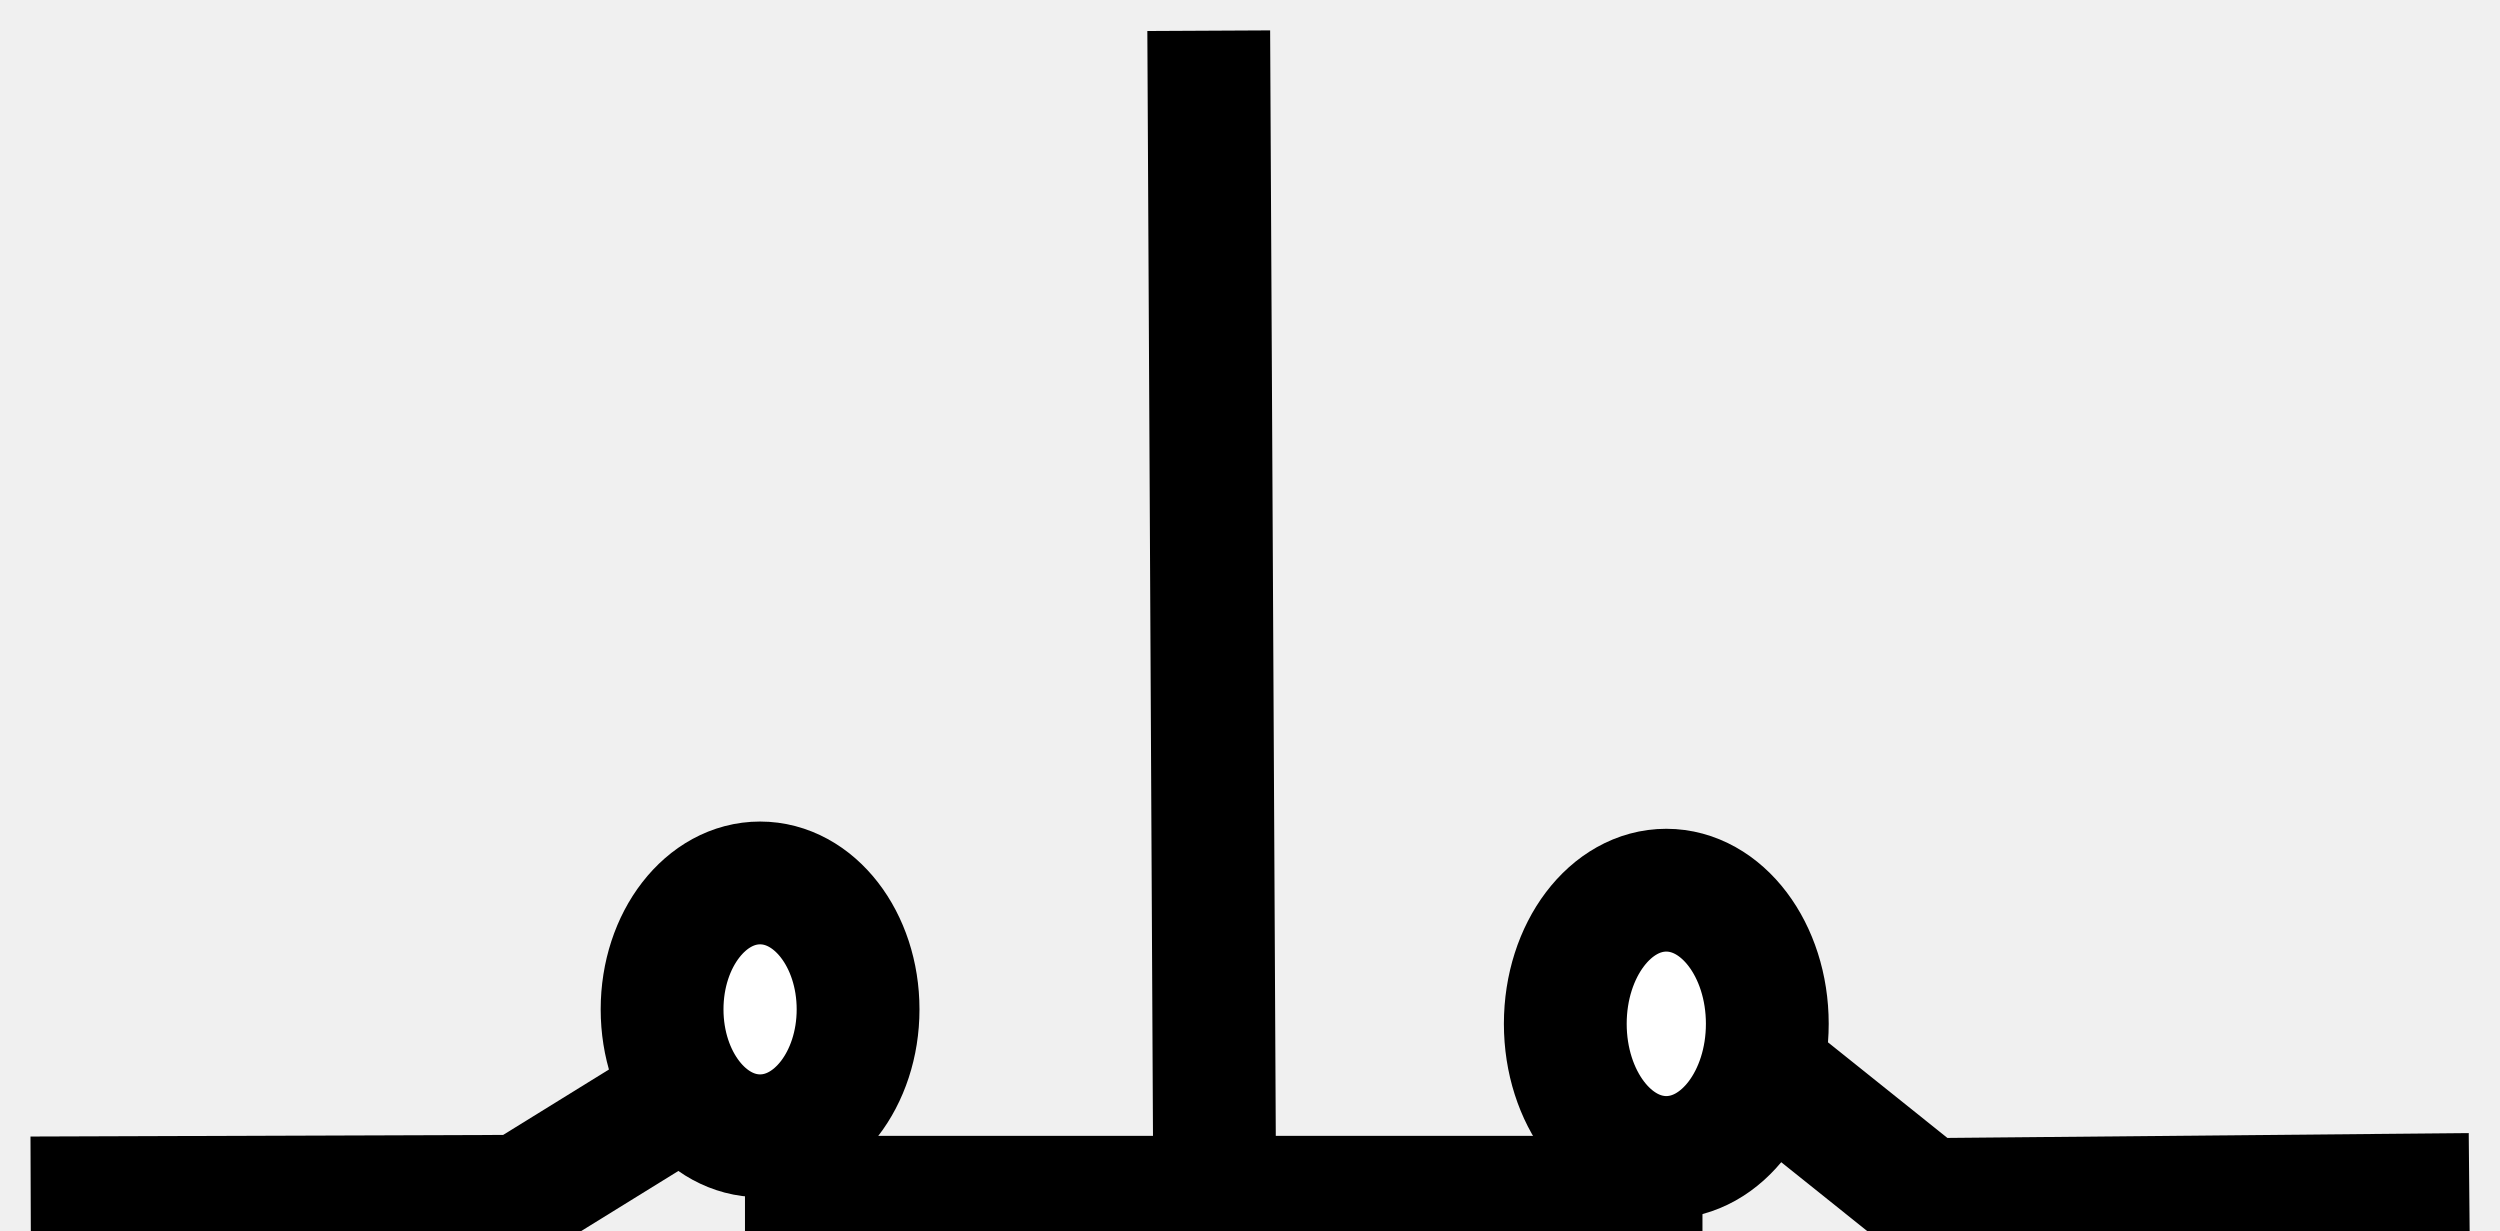
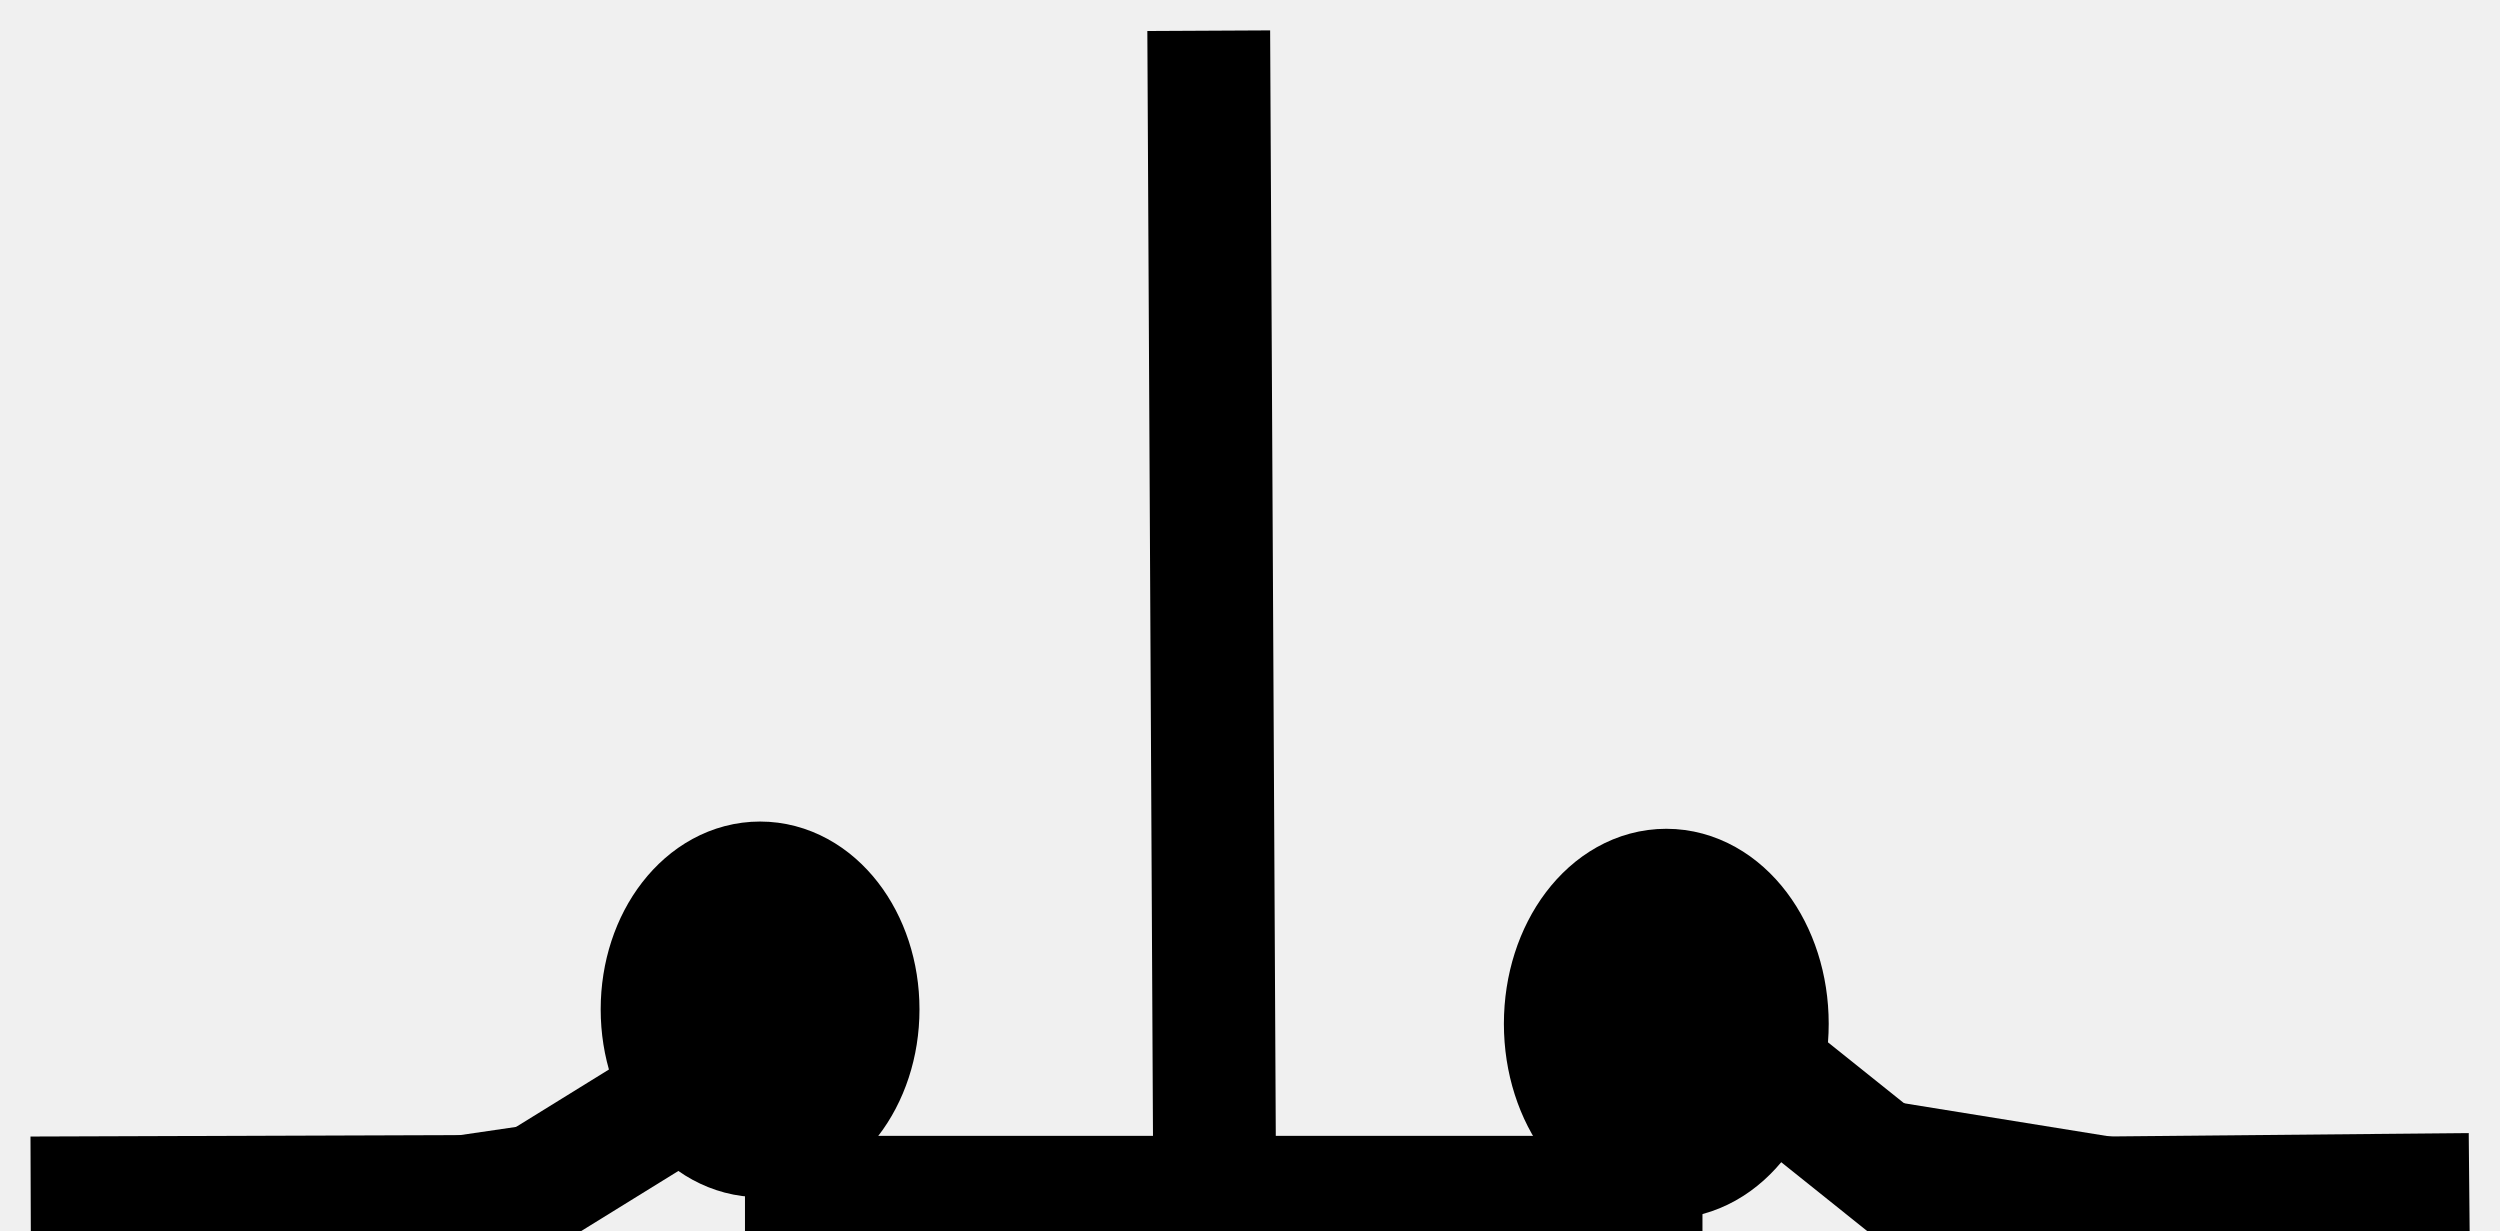
- <svg xmlns="http://www.w3.org/2000/svg" version="1.0" width="40.716" height="20.036" id="svg2160">
-   <defs id="defs2162" />
-   <g connects="0,20;40,20" id="S">
-     <path d="M 13.975,16.439 C 13.975,17.576 13.261,18.498 12.379,18.498 C 11.497,18.498 10.783,17.576 10.783,16.439 C 10.783,15.301 11.497,14.38 12.379,14.38 C 13.261,14.38 13.975,15.301 13.975,16.439 L 13.975,16.439 z" id="path3734" style="fill:#ffffff;fill-rule:evenodd;stroke:#000000;stroke-width:2px;stroke-linecap:butt;stroke-linejoin:miter;stroke-opacity:1" />
-     <path d="M 28.783,16.674 C 28.783,17.877 28.046,18.851 27.138,18.851 C 26.23,18.851 25.493,17.877 25.493,16.674 C 25.493,15.472 26.23,14.498 27.138,14.498 C 28.046,14.498 28.783,15.472 28.783,16.674 z" id="path3736" style="fill:#ffffff;fill-rule:evenodd;stroke:#000000;stroke-width:2px;stroke-linecap:butt;stroke-linejoin:miter;stroke-opacity:1" />
-     <path d="M 10.896,17.989 L 8.48,19.483 L 0.5,19.51" id="path3740" style="fill:none;fill-rule:evenodd;stroke:#000000;stroke-width:2px;stroke-linecap:butt;stroke-linejoin:miter;stroke-opacity:1" />
-     <path d="M 29.007,17.645 L 31.369,19.536 L 40.216,19.454" id="path3742" style="fill:none;fill-rule:evenodd;stroke:#000000;stroke-width:2px;stroke-linecap:butt;stroke-linejoin:miter;stroke-opacity:1" />
-     <path d="M 12.133,19.499 L 27.727,19.499" id="path3744" style="fill:none;fill-rule:evenodd;stroke:#000000;stroke-width:2px;stroke-linecap:butt;stroke-linejoin:miter;stroke-opacity:1" />
-     <path d="M 19.783,19.5 L 19.686,0.5" id="path3749" style="fill:none;fill-rule:evenodd;stroke:#000000;stroke-width:2px;stroke-linecap:butt;stroke-linejoin:miter;stroke-opacity:1" />
+ <svg xmlns="http://www.w3.org/2000/svg" version="1.0" width="40.716" height="20.036">
+   <defs>
+ </defs>
+   <g connects="0,20;40,20" stroke="black" stroke-width="2px" id="S">
+     <path d="M 13.975,16.439 C 13.975,17.576 13.261,18.498 12.379,18.498 C 11.497,18.498 10.783,17.576 10.783,16.439 C 10.783,15.301 11.497,14.38 12.379,14.38 C 13.261,14.38 13.975,15.301 13.975,16.439 L 13.975,16.439 z" id="path3734" />
+     <path d="M 28.783,16.674 C 28.783,17.877 28.046,18.851 27.138,18.851 C 26.23,18.851 25.493,17.877 25.493,16.674 C 25.493,15.472 26.23,14.498 27.138,14.498 C 28.046,14.498 28.783,15.472 28.783,16.674 z" id="path3736" />
+     <path d="M 10.896,17.989 L 8.48,19.483 L 0.5,19.51" id="path3740" />
+     <path d="M 29.007,17.645 L 31.369,19.536 L 40.216,19.454" id="path3742" />
+     <path d="M 12.133,19.499 L 27.727,19.499" id="path3744" />
+     <path d="M 19.783,19.5 L 19.686,0.5" id="path3749" />
  </g>
</svg>
